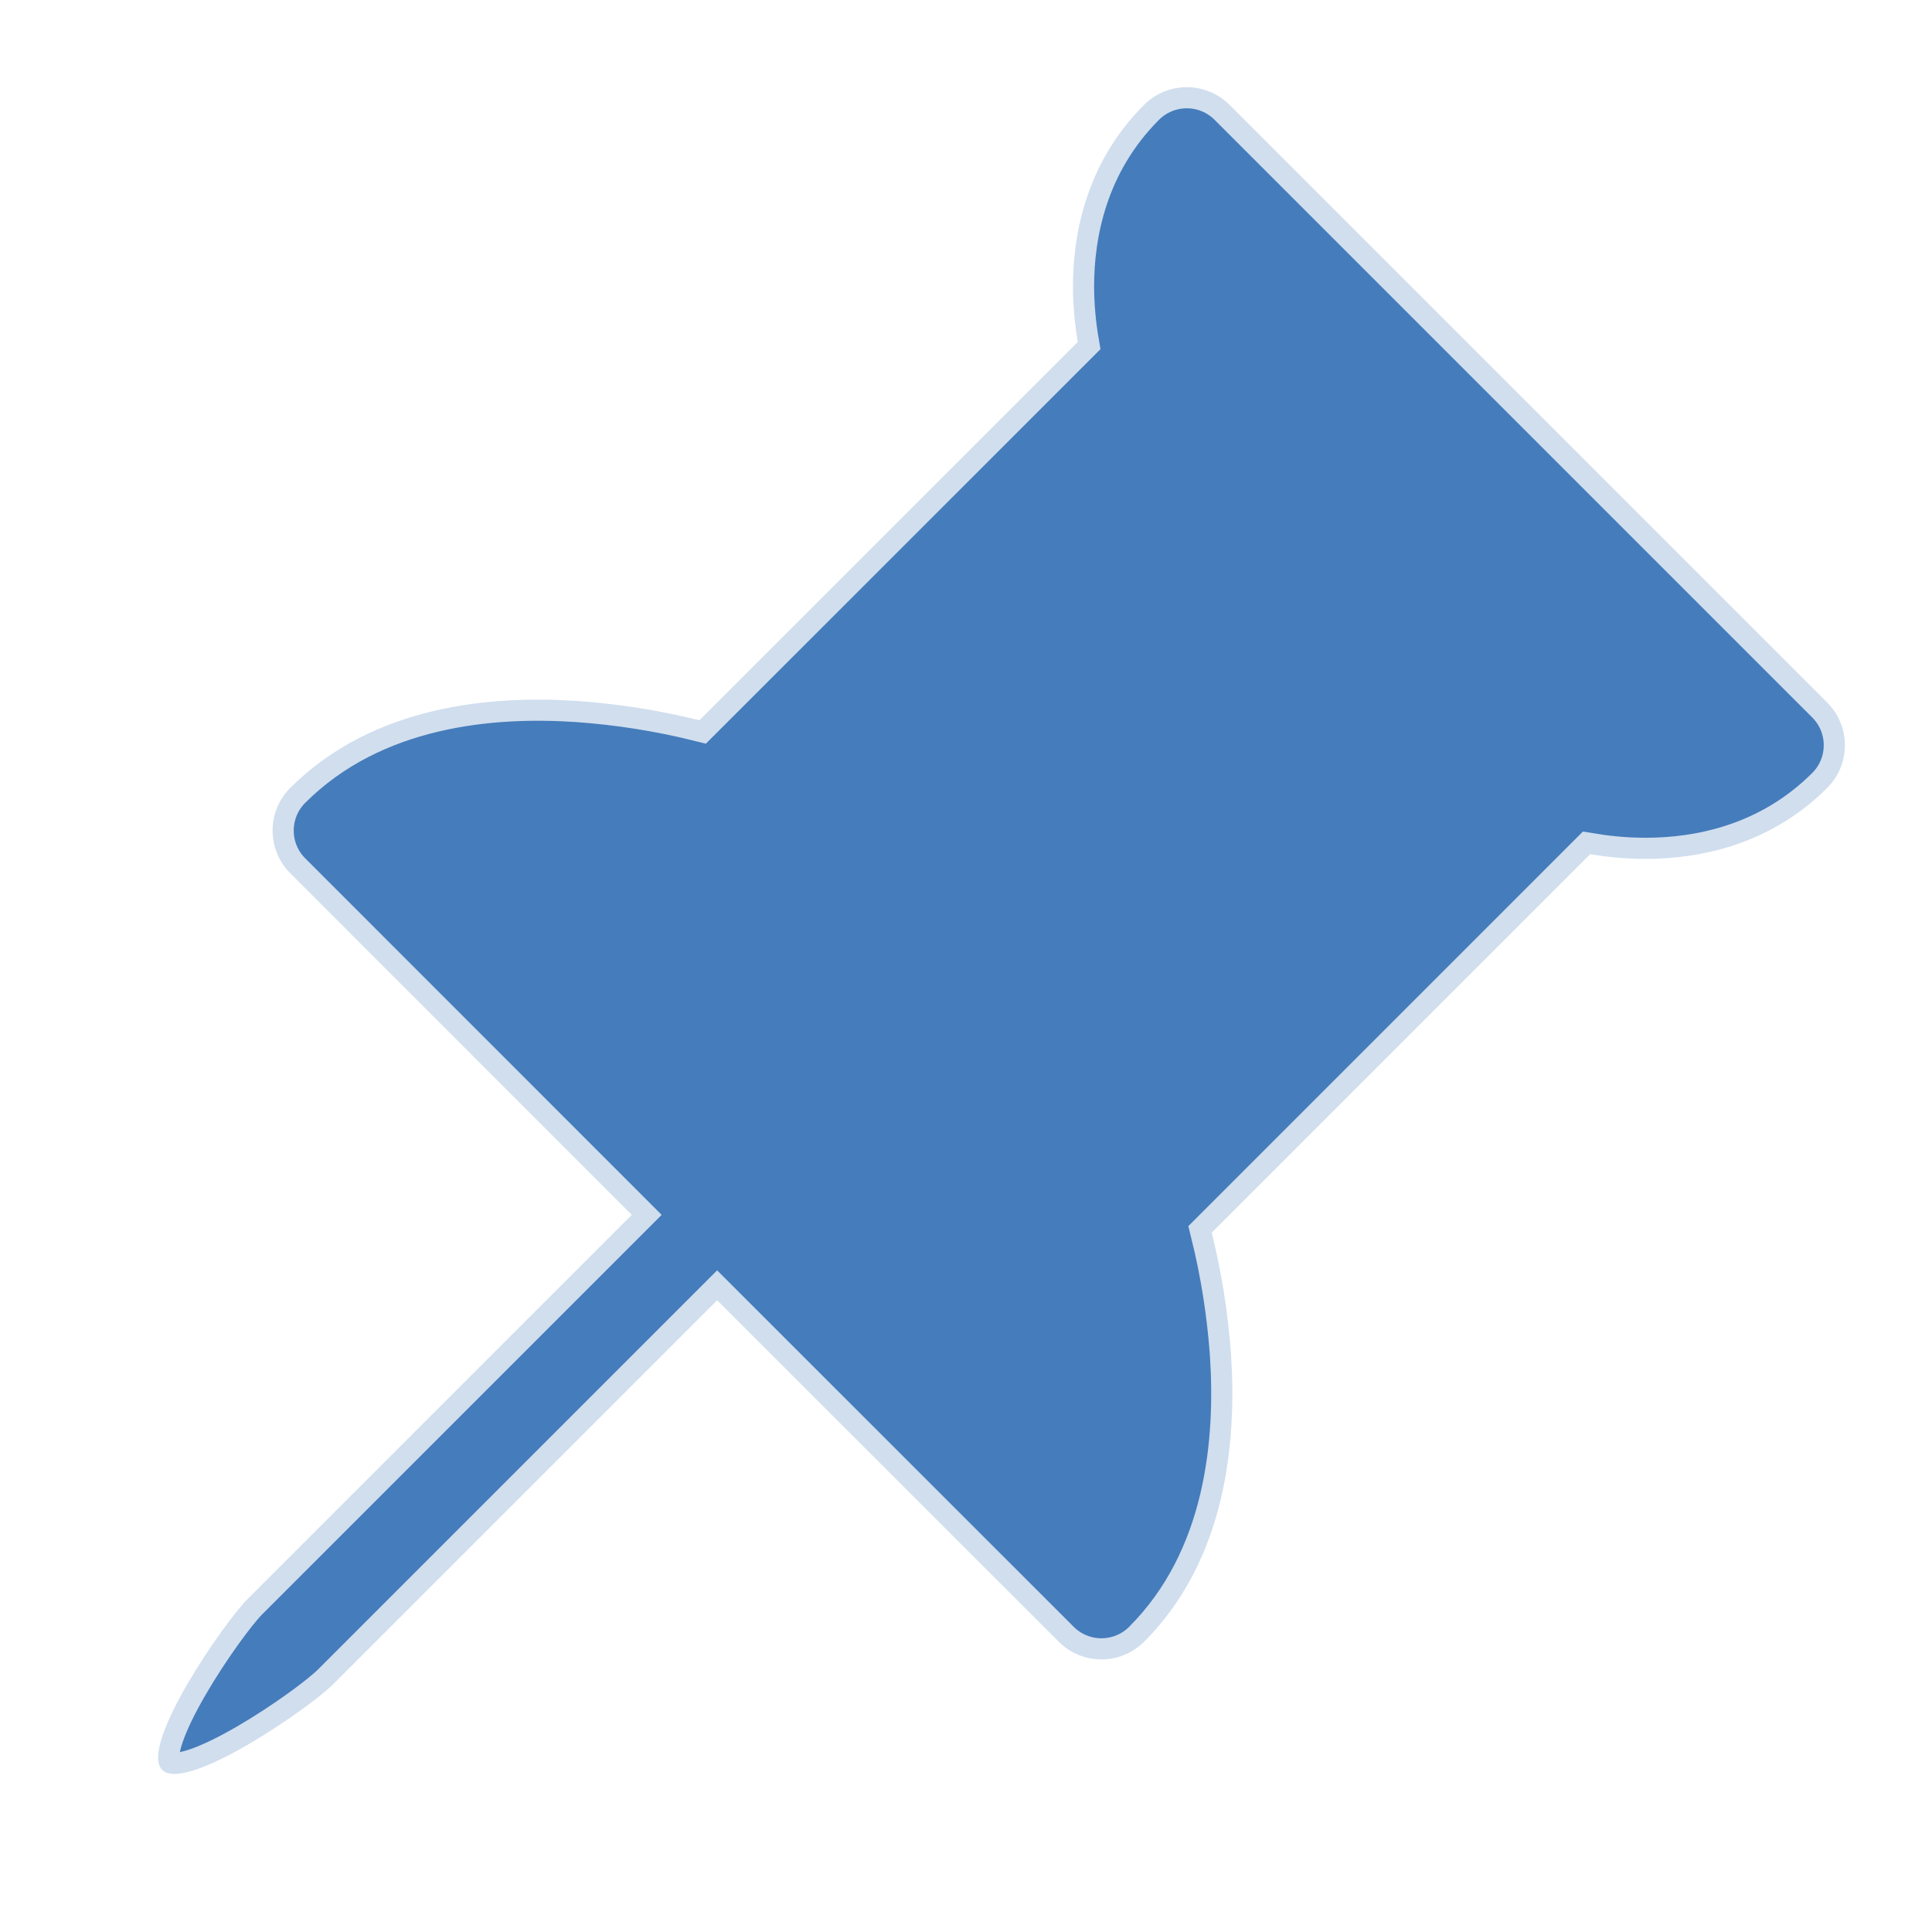
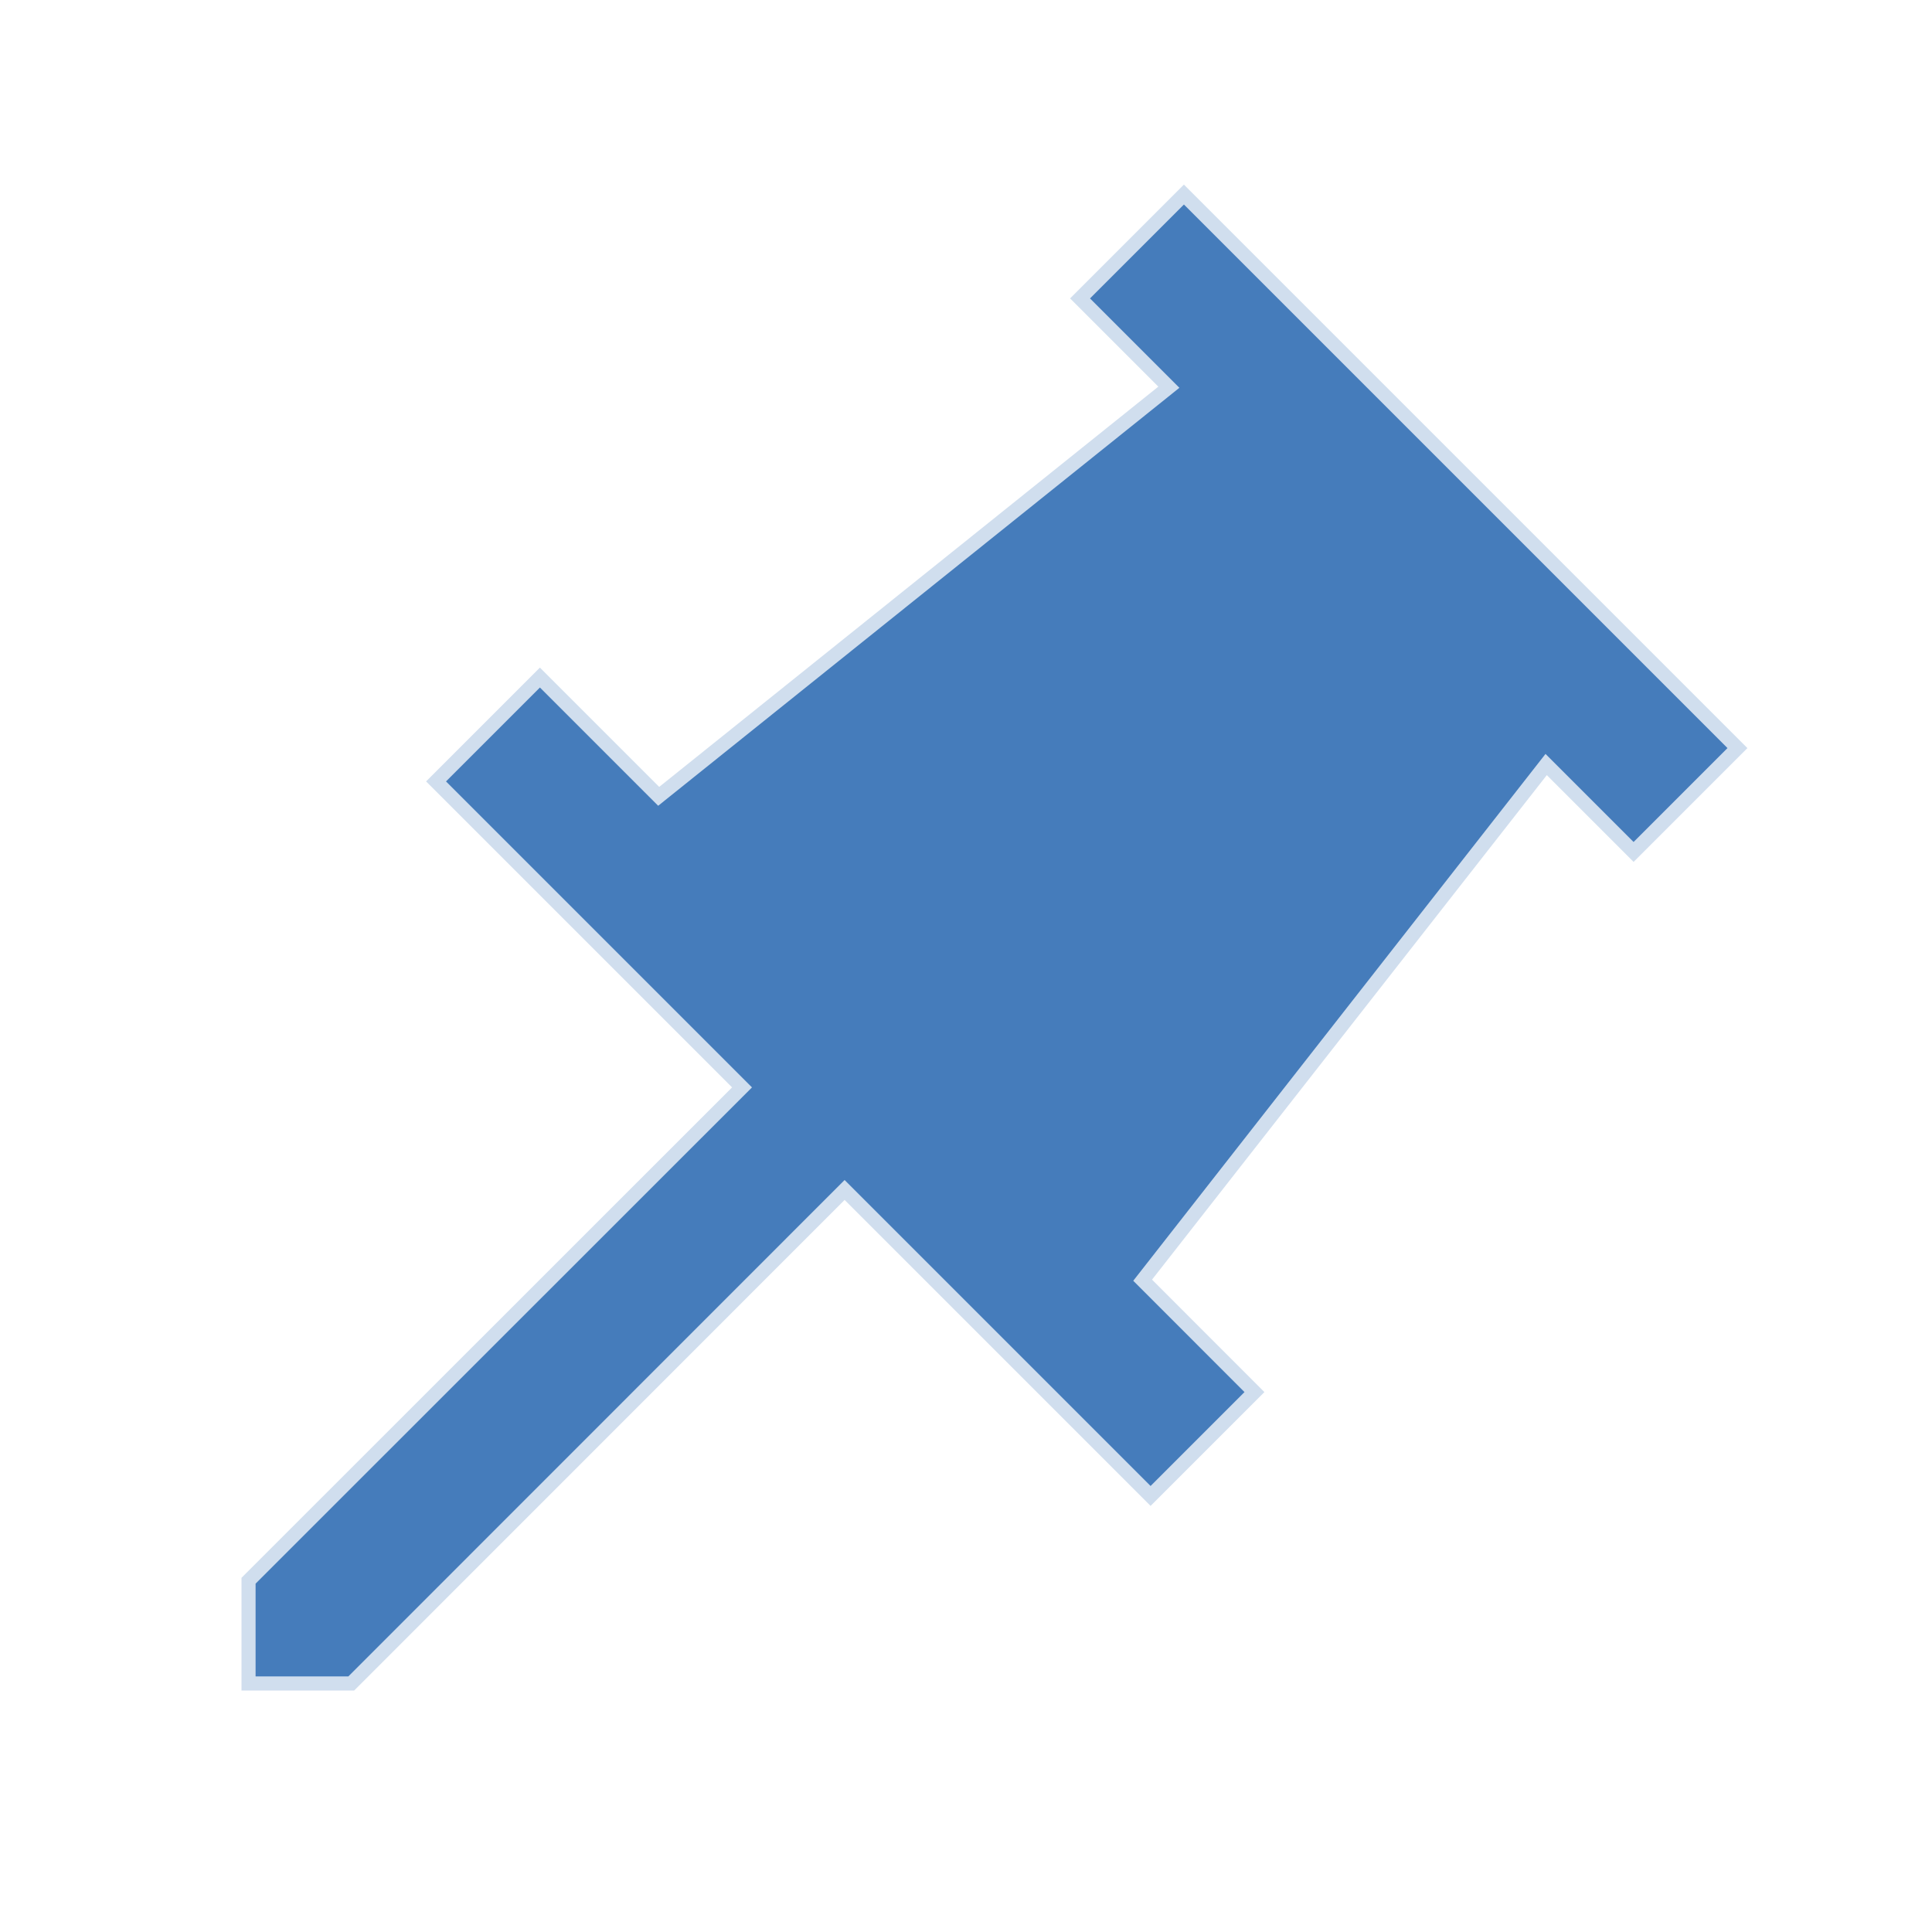
- <svg xmlns="http://www.w3.org/2000/svg" width="16" height="16" fill="#457cbb" stroke="rgba(255, 255, 255, .75)" stroke-width=".35" viewBox="0 0 16 16">
-   <path d="M9.828.722a.5.5 0 0 1 .354.146l4.95 4.95a.5.5 0 0 1 0 .707c-.48.48-1.072.588-1.503.588-.177 0-.335-.018-.46-.039l-3.134 3.134a5.927 5.927 0 0 1 .16 1.013c.046.702-.032 1.687-.72 2.375a.5.5 0 0 1-.707 0l-2.829-2.828-3.182 3.182c-.195.195-1.219.902-1.414.707-.195-.195.512-1.22.707-1.414l3.182-3.182-2.828-2.829a.5.5 0 0 1 0-.707c.688-.688 1.673-.767 2.375-.72a5.922 5.922 0 0 1 1.013.16l3.134-3.133a2.772 2.772 0 0 1-.04-.461c0-.43.108-1.022.589-1.503a.5.5 0 0 1 .353-.146z" />
+ <svg xmlns="http://www.w3.org/2000/svg" fill="#457cbb" stroke="rgba(255, 255, 255, .75)" stroke-width=".35" viewBox="0 0 24 24">
+   <path d="M 14.707 2.293 L 13.293 3.707 L 14.389 4.803 L 8.189 9.775 L 6.707 8.293 L 5.293 9.707 L 9.094 13.508 L 3 19.6 L 3 21 L 4.4 21 L 10.492 14.906 L 14.293 18.707 L 15.707 17.293 L 14.311 15.896 L 19.215 9.629 L 20.293 10.707 L 21.707 9.293 L 14.707 2.293 z" />
</svg>
